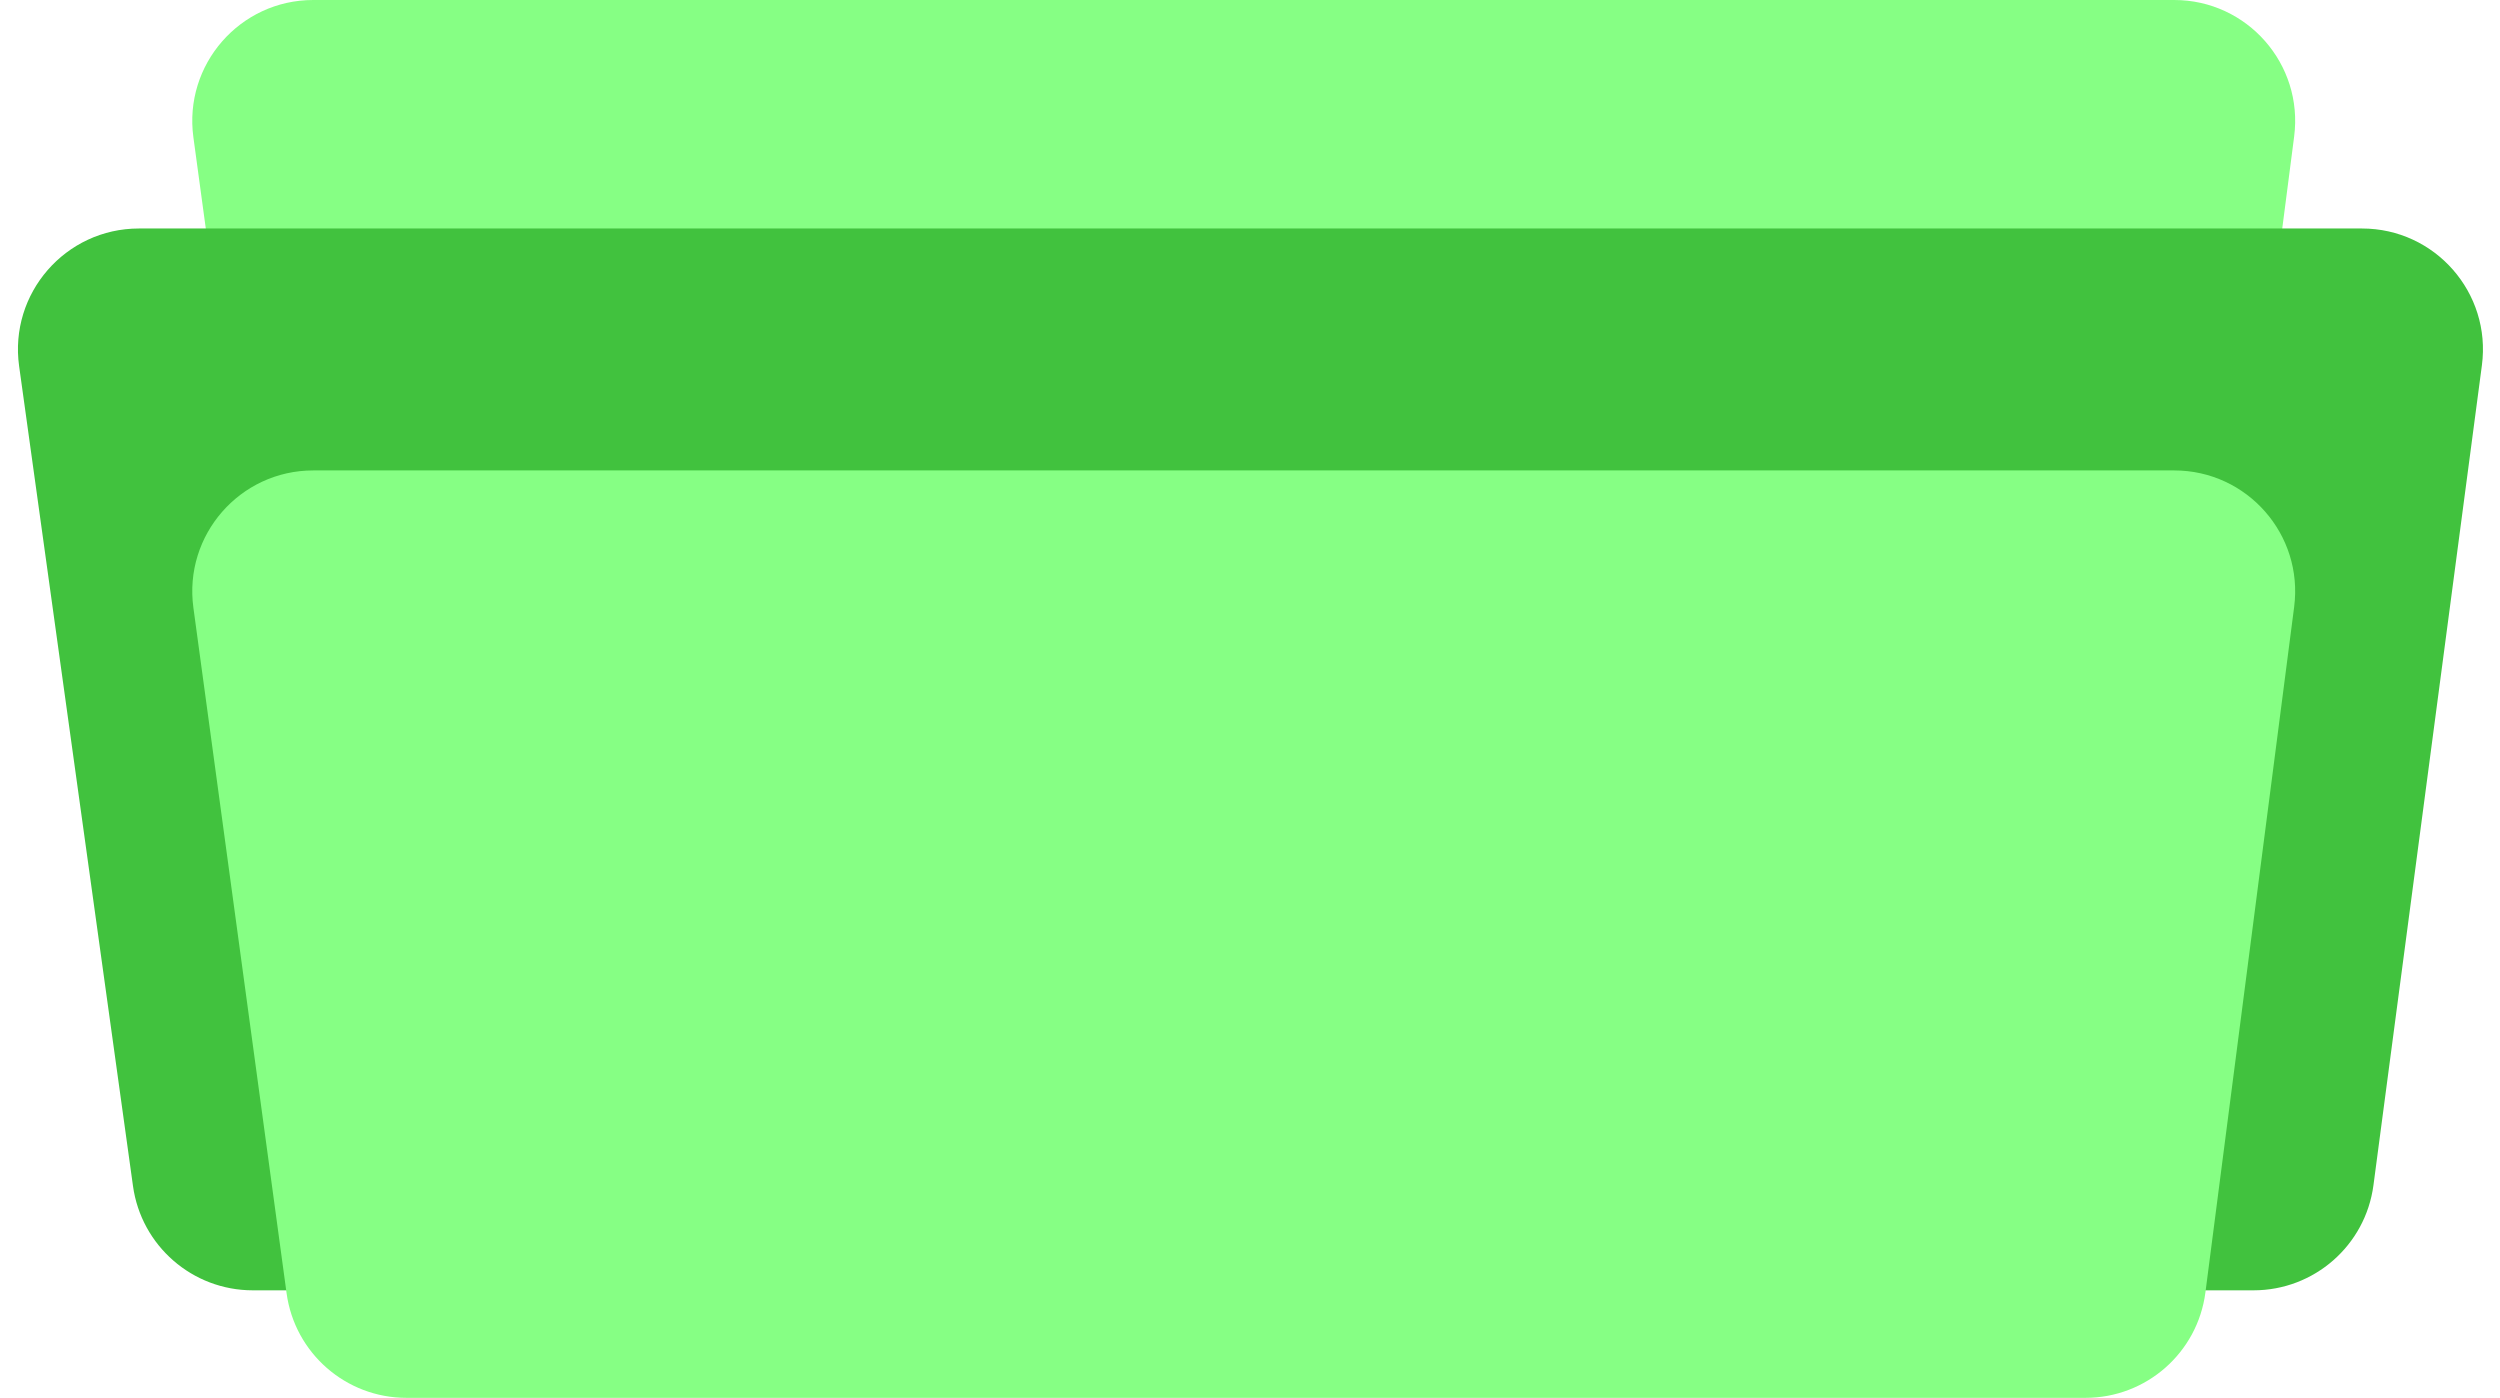
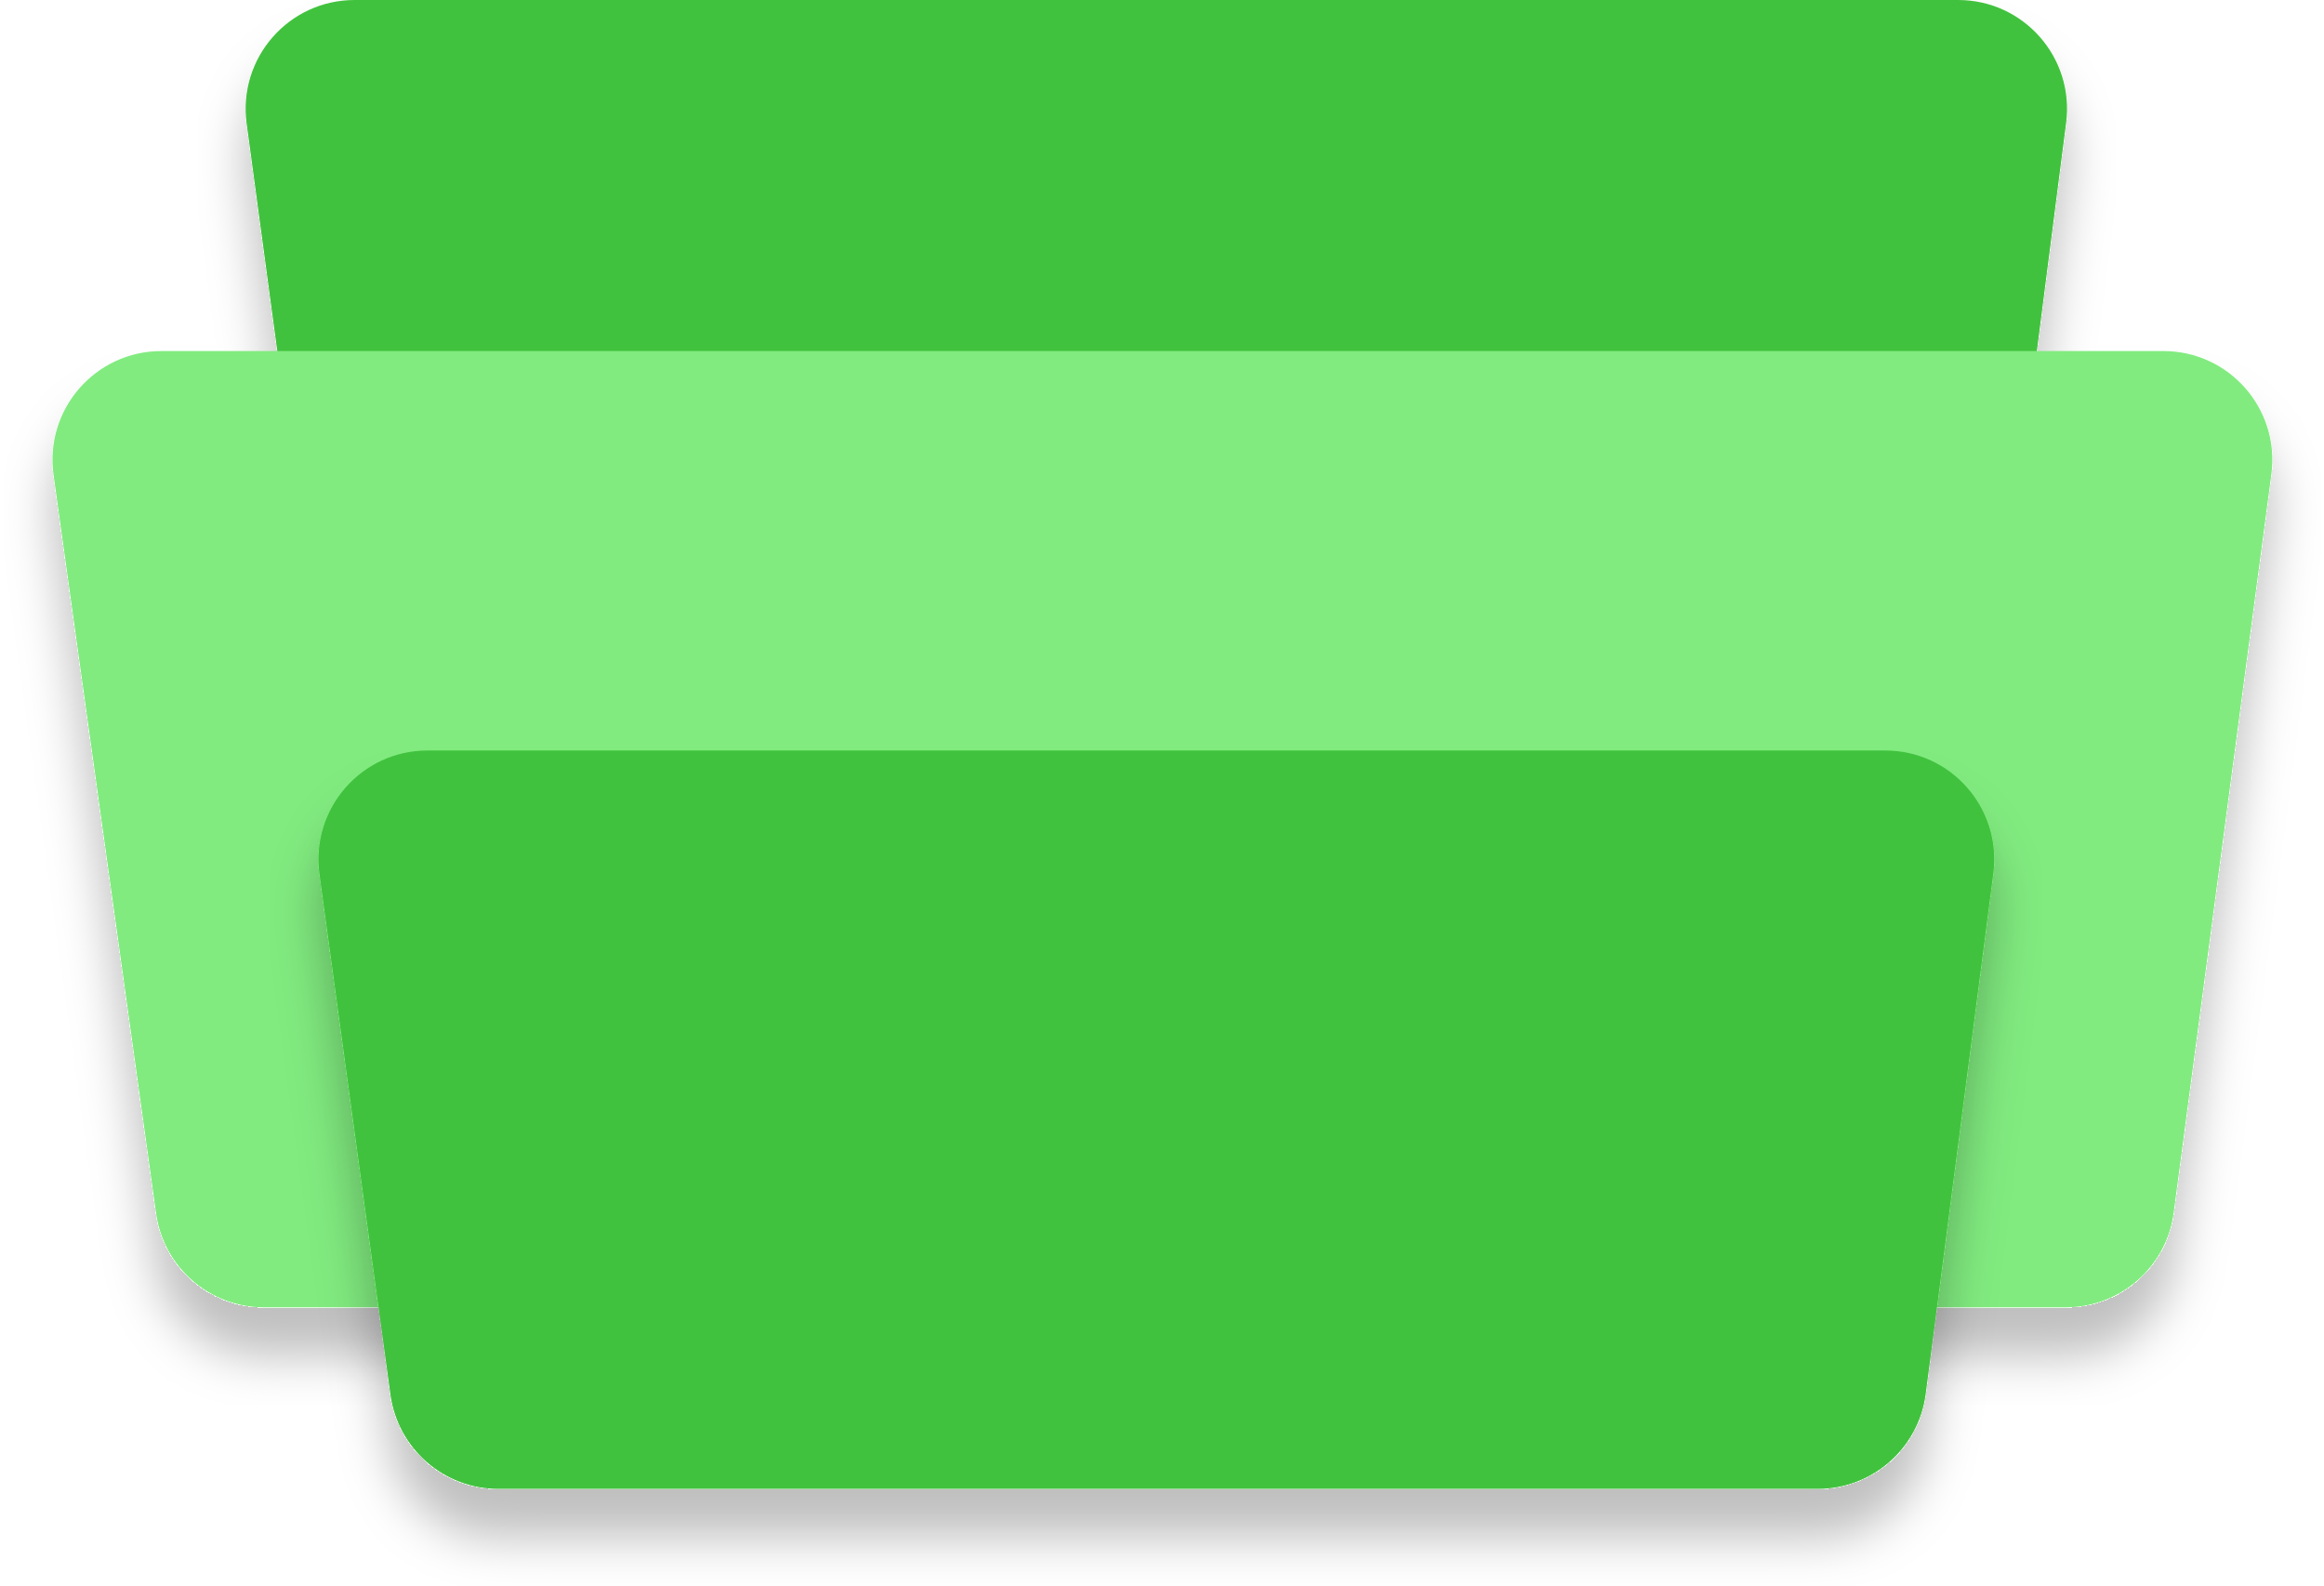
- <svg xmlns="http://www.w3.org/2000/svg" width="186" height="104" viewBox="0 0 186 104" fill="none">
-   <path d="M164.083 61.156C163.502 65.642 159.681 69 155.157 69L30.239 69C25.736 69 21.927 65.673 21.321 61.212L14.388 10.212C13.654 4.81 17.854 -1.08418e-06 23.306 -5.08219e-07L161.76 1.41175e-05C167.189 1.4691e-05 171.382 4.771 170.685 10.155L164.083 61.156Z" fill="#86FF84" />
-   <path d="M176.585 88.18C175.993 92.656 172.177 96 167.663 96L18.808 96C14.316 96 10.512 92.688 9.894 88.238L1.422 27.238C0.67 21.827 4.874 17 10.336 17L175.731 17C181.171 17 185.367 21.788 184.653 27.18L176.585 88.18Z" fill="#41C23E" />
-   <path d="M164.083 96.156C163.502 100.642 159.681 104 155.157 104L30.239 104C25.736 104 21.927 100.673 21.321 96.212L14.388 45.212C13.654 39.81 17.854 35 23.306 35L161.76 35C167.189 35 171.382 39.771 170.685 45.156L164.083 96.156Z" fill="#86FF84" />
+ <svg xmlns="http://www.w3.org/2000/svg" width="192" height="131" viewBox="0 0 192 131" fill="none">
+   <g filter="url(#filter0_d_26_23)">
+     <path d="M164.412 59.145C163.836 63.636 160.013 67 155.485 67L35.894 67C31.388 67 27.576 63.667 26.975 59.202L20.374 10.201C19.647 4.802 23.846 1.63962e-06 29.294 2.21513e-06L161.772 1.62096e-05C167.197 1.67826e-05 171.389 4.764 170.698 10.145L164.412 59.145Z" fill="#41C23E" />
+   </g>
+   <g filter="url(#filter1_d_26_23)">
+     <path d="M179.585 100.18C178.993 104.656 175.177 108 170.663 108L21.808 108C17.316 108 13.512 104.688 12.894 100.238L4.422 39.238C3.67 33.827 7.874 29 13.336 29L178.731 29C184.171 29 188.367 33.788 187.653 39.18L179.585 100.18Z" fill="#81EB7F" />
+   </g>
+   <g filter="url(#filter2_d_26_23)">
+     <path d="M159.097 115.159C158.514 119.644 154.694 123 150.172 123L41.173 123C36.673 123 32.864 119.675 32.256 115.216L26.393 72.216C25.656 66.812 29.857 62 35.31 62L155.756 62C161.186 62 165.38 66.773 164.681 72.159L159.097 115.159Z" fill="#41C23E" />
+   </g>
+   <defs>
+     <filter id="filter0_d_26_23" x="16.292" y="0" width="158.481" height="75" filterUnits="userSpaceOnUse" color-interpolation-filters="sRGB">
+       <feFlood flood-opacity="0" result="BackgroundImageFix" />
+       <feColorMatrix in="SourceAlpha" type="matrix" values="0 0 0 0 0 0 0 0 0 0 0 0 0 0 0 0 0 0 127 0" result="hardAlpha" />
+       <feOffset dy="4" />
+       <feGaussianBlur stdDeviation="2" />
+       <feComposite in2="hardAlpha" operator="out" />
+       <feColorMatrix type="matrix" values="0 0 0 0 0 0 0 0 0 0 0 0 0 0 0 0 0 0 0.25 0" />
+       <feBlend mode="normal" in2="BackgroundImageFix" result="effect1_dropShadow_26_23" />
+       <feBlend mode="normal" in="SourceGraphic" in2="effect1_dropShadow_26_23" result="shape" />
+     </filter>
+     <filter id="filter1_d_26_23" x="0.335" y="29" width="191.398" height="87" filterUnits="userSpaceOnUse" color-interpolation-filters="sRGB">
+       <feFlood flood-opacity="0" result="BackgroundImageFix" />
+       <feColorMatrix in="SourceAlpha" type="matrix" values="0 0 0 0 0 0 0 0 0 0 0 0 0 0 0 0 0 0 127 0" result="hardAlpha" />
+       <feOffset dy="4" />
+       <feGaussianBlur stdDeviation="2" />
+       <feComposite in2="hardAlpha" operator="out" />
+       <feColorMatrix type="matrix" values="0 0 0 0 0 0 0 0 0 0 0 0 0 0 0 0 0 0 0.25 0" />
+       <feBlend mode="normal" in2="BackgroundImageFix" result="effect1_dropShadow_26_23" />
+       <feBlend mode="normal" in="SourceGraphic" in2="effect1_dropShadow_26_23" result="shape" />
+     </filter>
+     <filter id="filter2_d_26_23" x="22.309" y="62" width="146.448" height="69" filterUnits="userSpaceOnUse" color-interpolation-filters="sRGB">
+       <feFlood flood-opacity="0" result="BackgroundImageFix" />
+       <feColorMatrix in="SourceAlpha" type="matrix" values="0 0 0 0 0 0 0 0 0 0 0 0 0 0 0 0 0 0 127 0" result="hardAlpha" />
+       <feOffset dy="4" />
+       <feGaussianBlur stdDeviation="2" />
+       <feComposite in2="hardAlpha" operator="out" />
+       <feColorMatrix type="matrix" values="0 0 0 0 0 0 0 0 0 0 0 0 0 0 0 0 0 0 0.25 0" />
+       <feBlend mode="normal" in2="BackgroundImageFix" result="effect1_dropShadow_26_23" />
+       <feBlend mode="normal" in="SourceGraphic" in2="effect1_dropShadow_26_23" result="shape" />
+     </filter>
+   </defs>
</svg>
